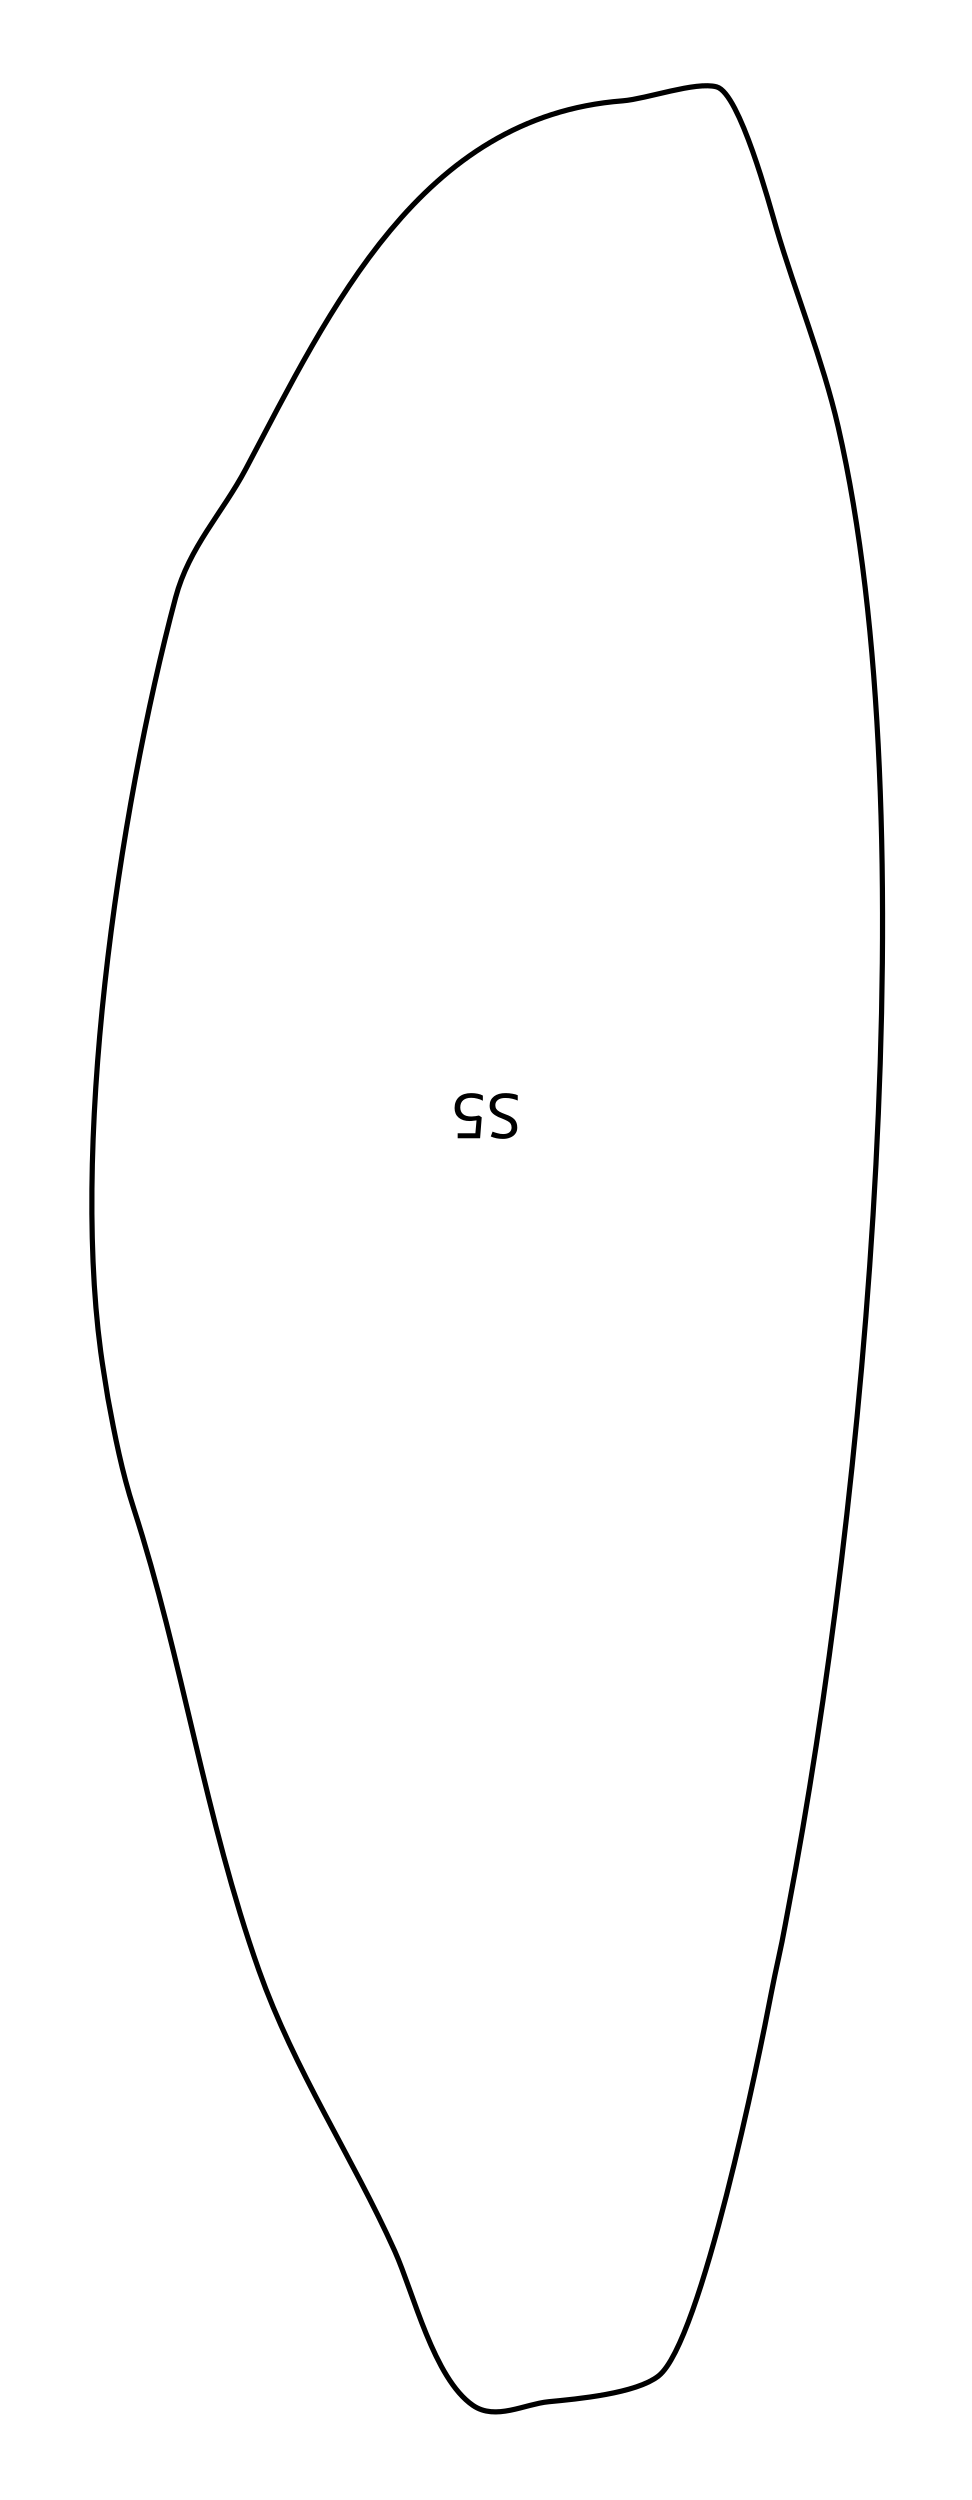
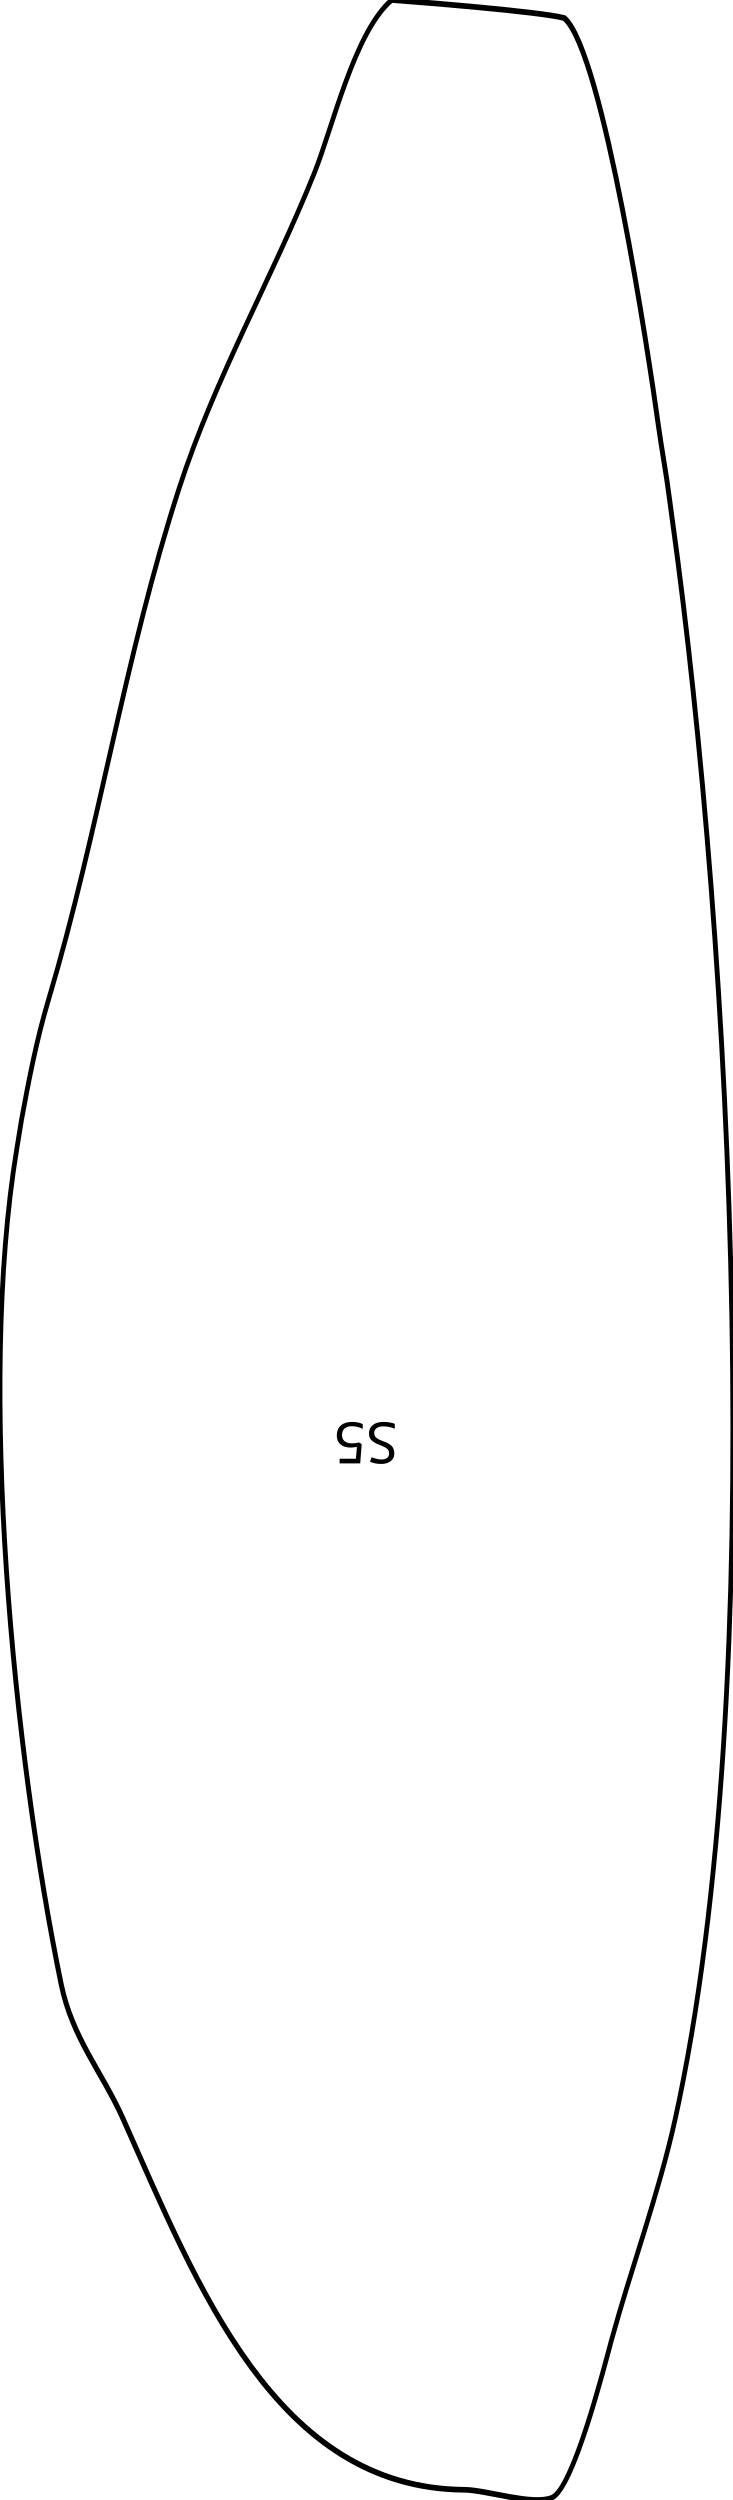
- <svg xmlns="http://www.w3.org/2000/svg" width="93.42mm" height="240.42mm" viewBox="484.658 340.367 93.419 240.418">
-   <g id="feather">
-     <path id="S5" fill="none" stroke="#000" stroke-width="0.5" d="M 560.487,523.784 C 567.839,485.321 573.958,419.317 565.263,381.421 C 563.775,374.931 561.162,368.598 559.303,362.254 C 558.680,360.125 555.787,349.317 553.574,348.721 C 551.545,348.174 546.845,349.887 544.532,350.065 C 525.084,351.564 516.473,370.017 508.302,385.452 C 506.042,389.722 502.837,392.974 501.541,397.848 C 496.054,418.486 491.209,451.291 494.638,472.342 C 494.772,473.170 495.034,474.826 495.034,474.826 C 495.695,478.426 496.387,481.933 497.516,485.424 C 502.209,499.930 504.399,515.316 509.559,529.853 C 512.984,539.503 518.555,547.797 522.624,556.854 C 524.442,560.902 526.375,569.101 530.138,571.687 C 532.312,573.182 535.100,571.555 537.436,571.332 C 540.130,571.075 545.864,570.554 548.004,568.841 C 552.090,565.570 557.675,538.133 558.835,532.003 C 559.251,529.805 559.794,527.637 560.180,525.432 C 560.315,524.658 560.487,523.784 560.487,523.784 Z" />
-     <text x="531.40" y="449.75" font-family="sans-serif" font-size="6" fill="#000" text-anchor="middle" transform="rotate(180,531.40,447.65)">S5</text>
+ <svg xmlns="http://www.w3.org/2000/svg" width="76.77mm" height="261.86mm" viewBox="8.000 8.000 76.768 261.860">
+   <g id="feather" transform="matrix(1.017261,-0.08225204,0.03180657,-1.182068,-508.4444,727.3781)" data-source="feathers-aggregate.svg">
+     <path fill="none" stroke="#000000" stroke-width="0.5" d="m 560.487,523.784 c 7.352,-38.463 13.471,-104.467 4.776,-142.363 -1.488,-6.49 -4.101,-12.823 -5.96,-19.167 -0.623,-2.129 -3.516,-12.937 -5.729,-13.533 -2.029,-0.547 -6.729,1.166 -9.042,1.344 -19.448,1.499 -28.059,19.952 -36.23,35.387 -2.26,4.27 -5.465,7.522 -6.761,12.396 -5.487,20.638 -10.332,53.443 -6.903,74.494 0.134,0.828 0.396,2.484 0.396,2.484 0.661,3.6 1.353,7.107 2.482,10.598 4.693,14.506 6.883,29.892 12.043,44.429 3.425,9.65 8.996,17.944 13.065,27.001 1.818,4.048 3.751,12.247 7.514,14.833 2.418,-0.316 15.562,-2.123 17.866,-2.846 4.086,-3.271 9.671,-30.708 10.831,-36.838 0.416,-2.198 0.959,-4.366 1.345,-6.571 0.135,-0.774 0.307,-1.648 0.307,-1.648 z" id="S5" />
+     <text x="46.3" y="156.999" font-family="sans-serif" font-size="6px" fill="#000000" text-anchor="middle" transform="matrix(-0.985175,0.06855157,-0.02650865,0.8478192,581.1751,309.2695)">S5</text>
  </g>
</svg>
